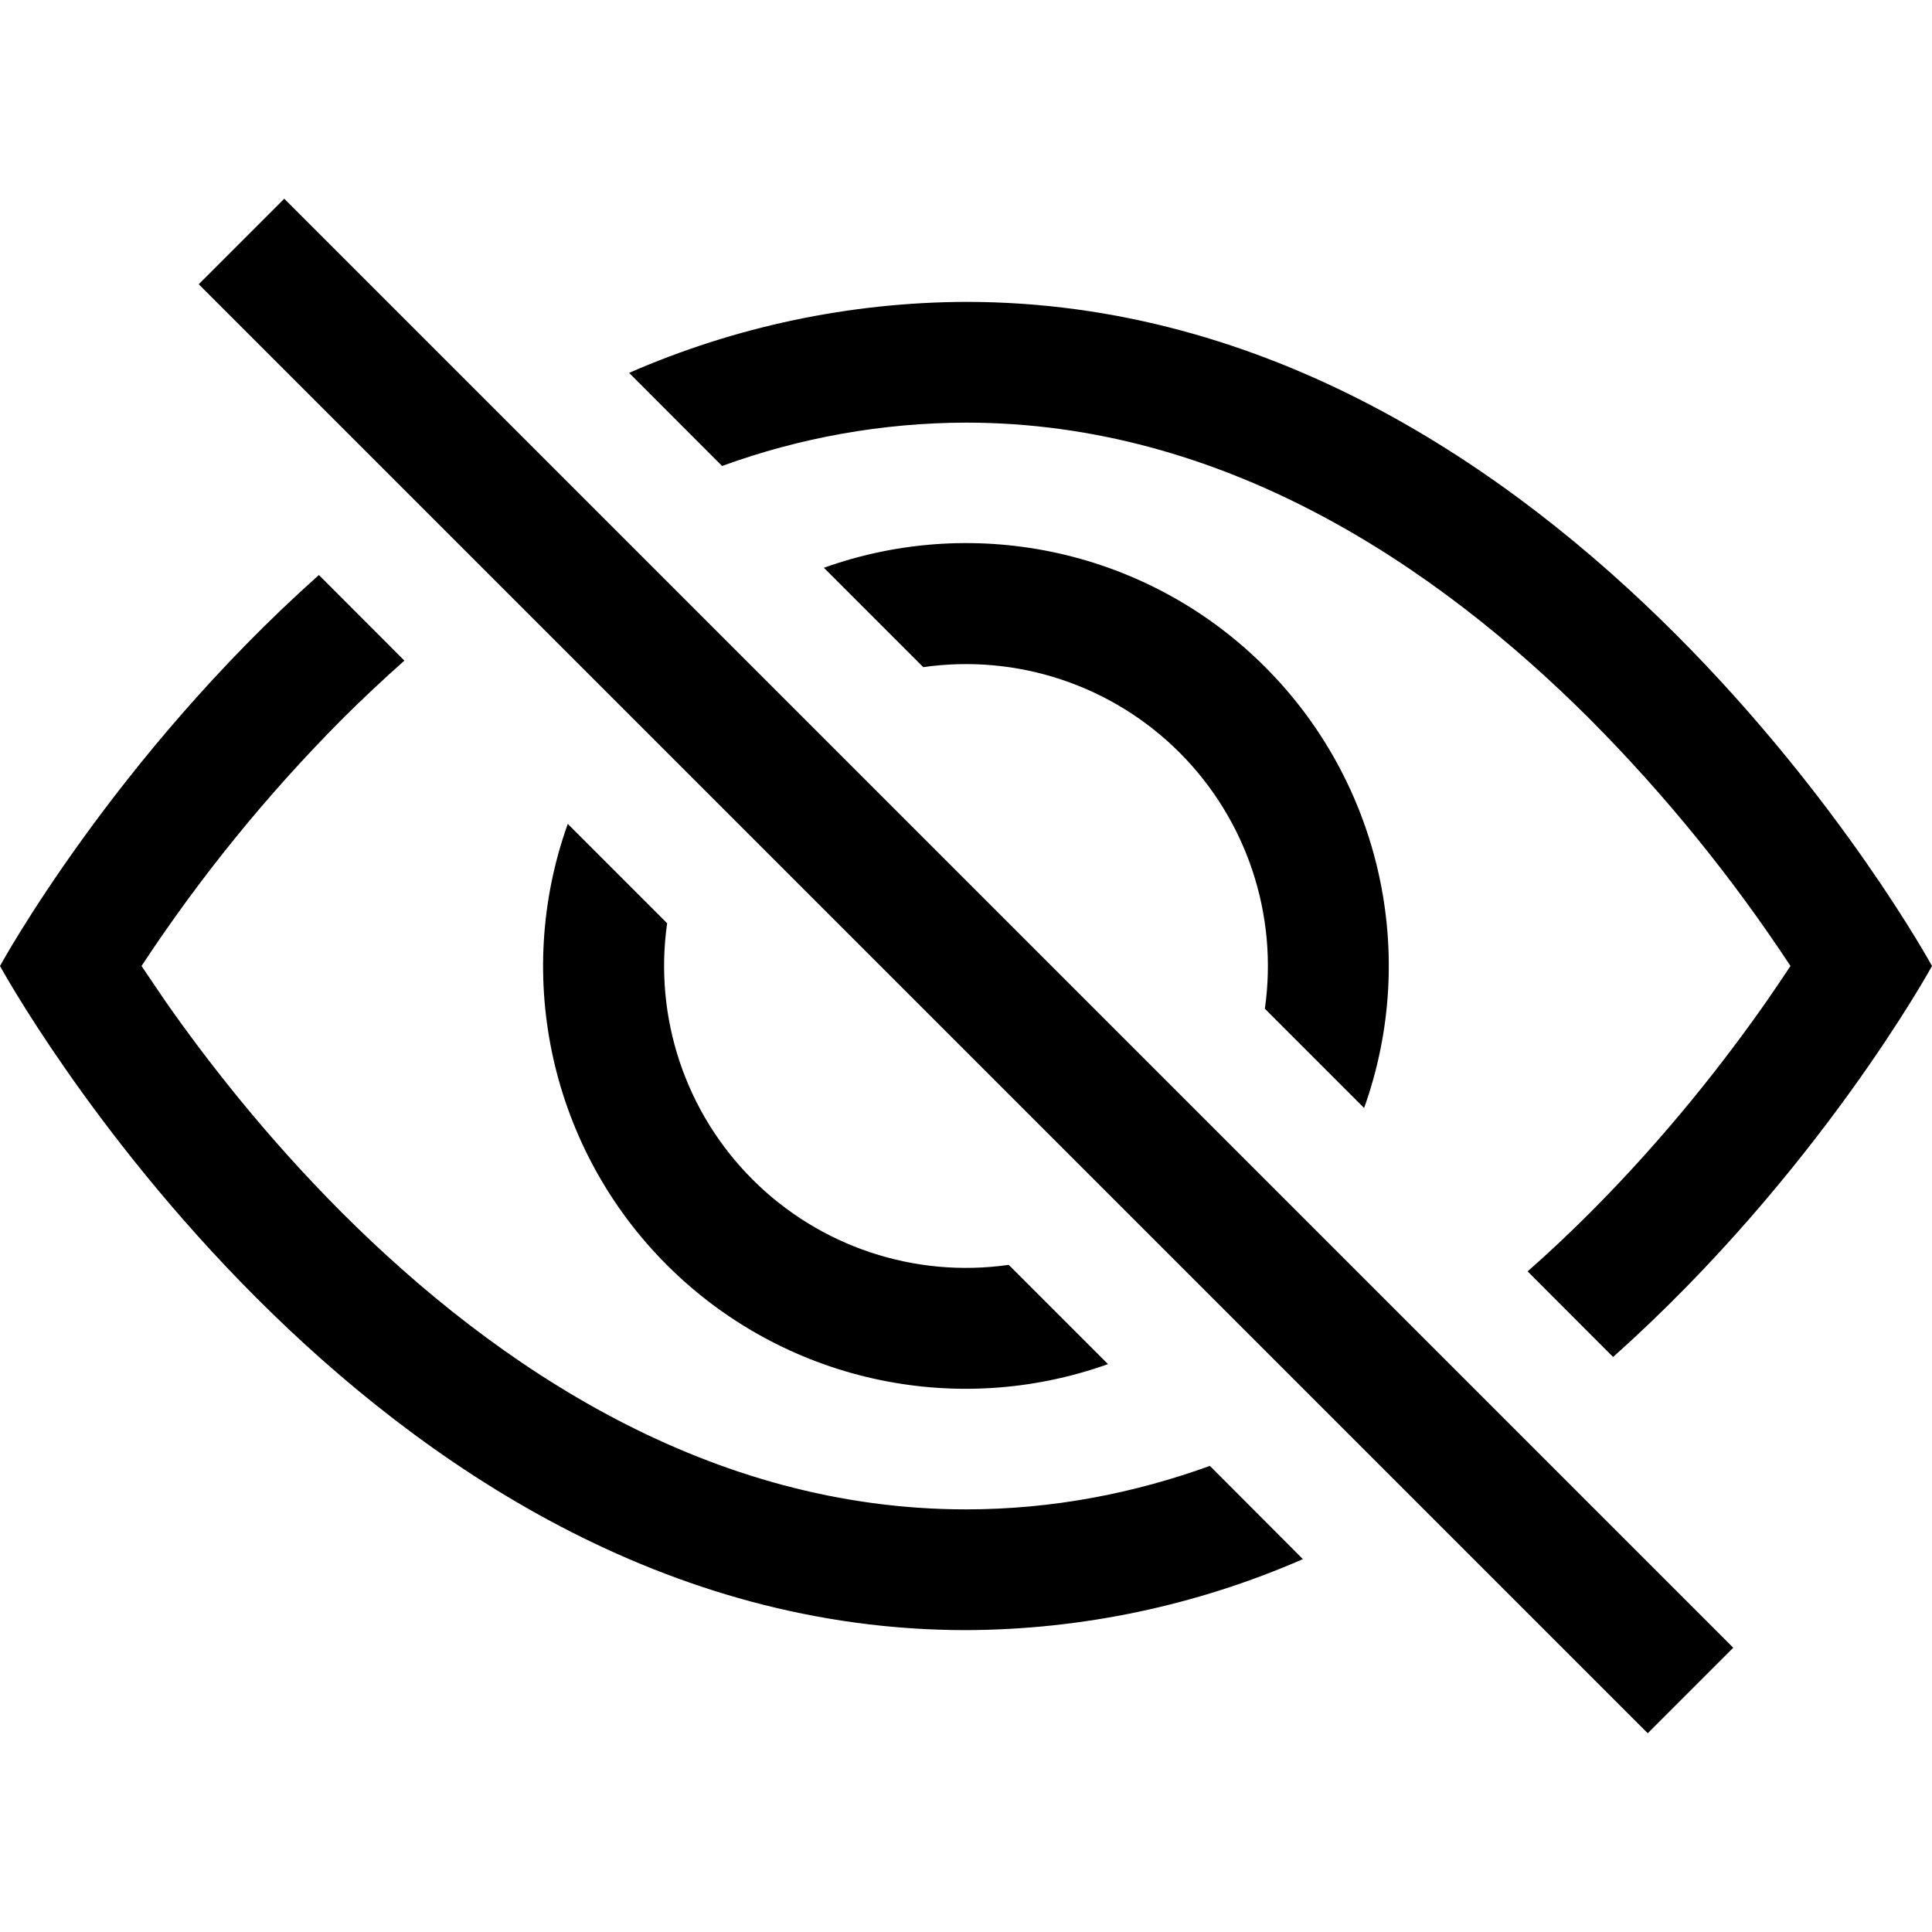
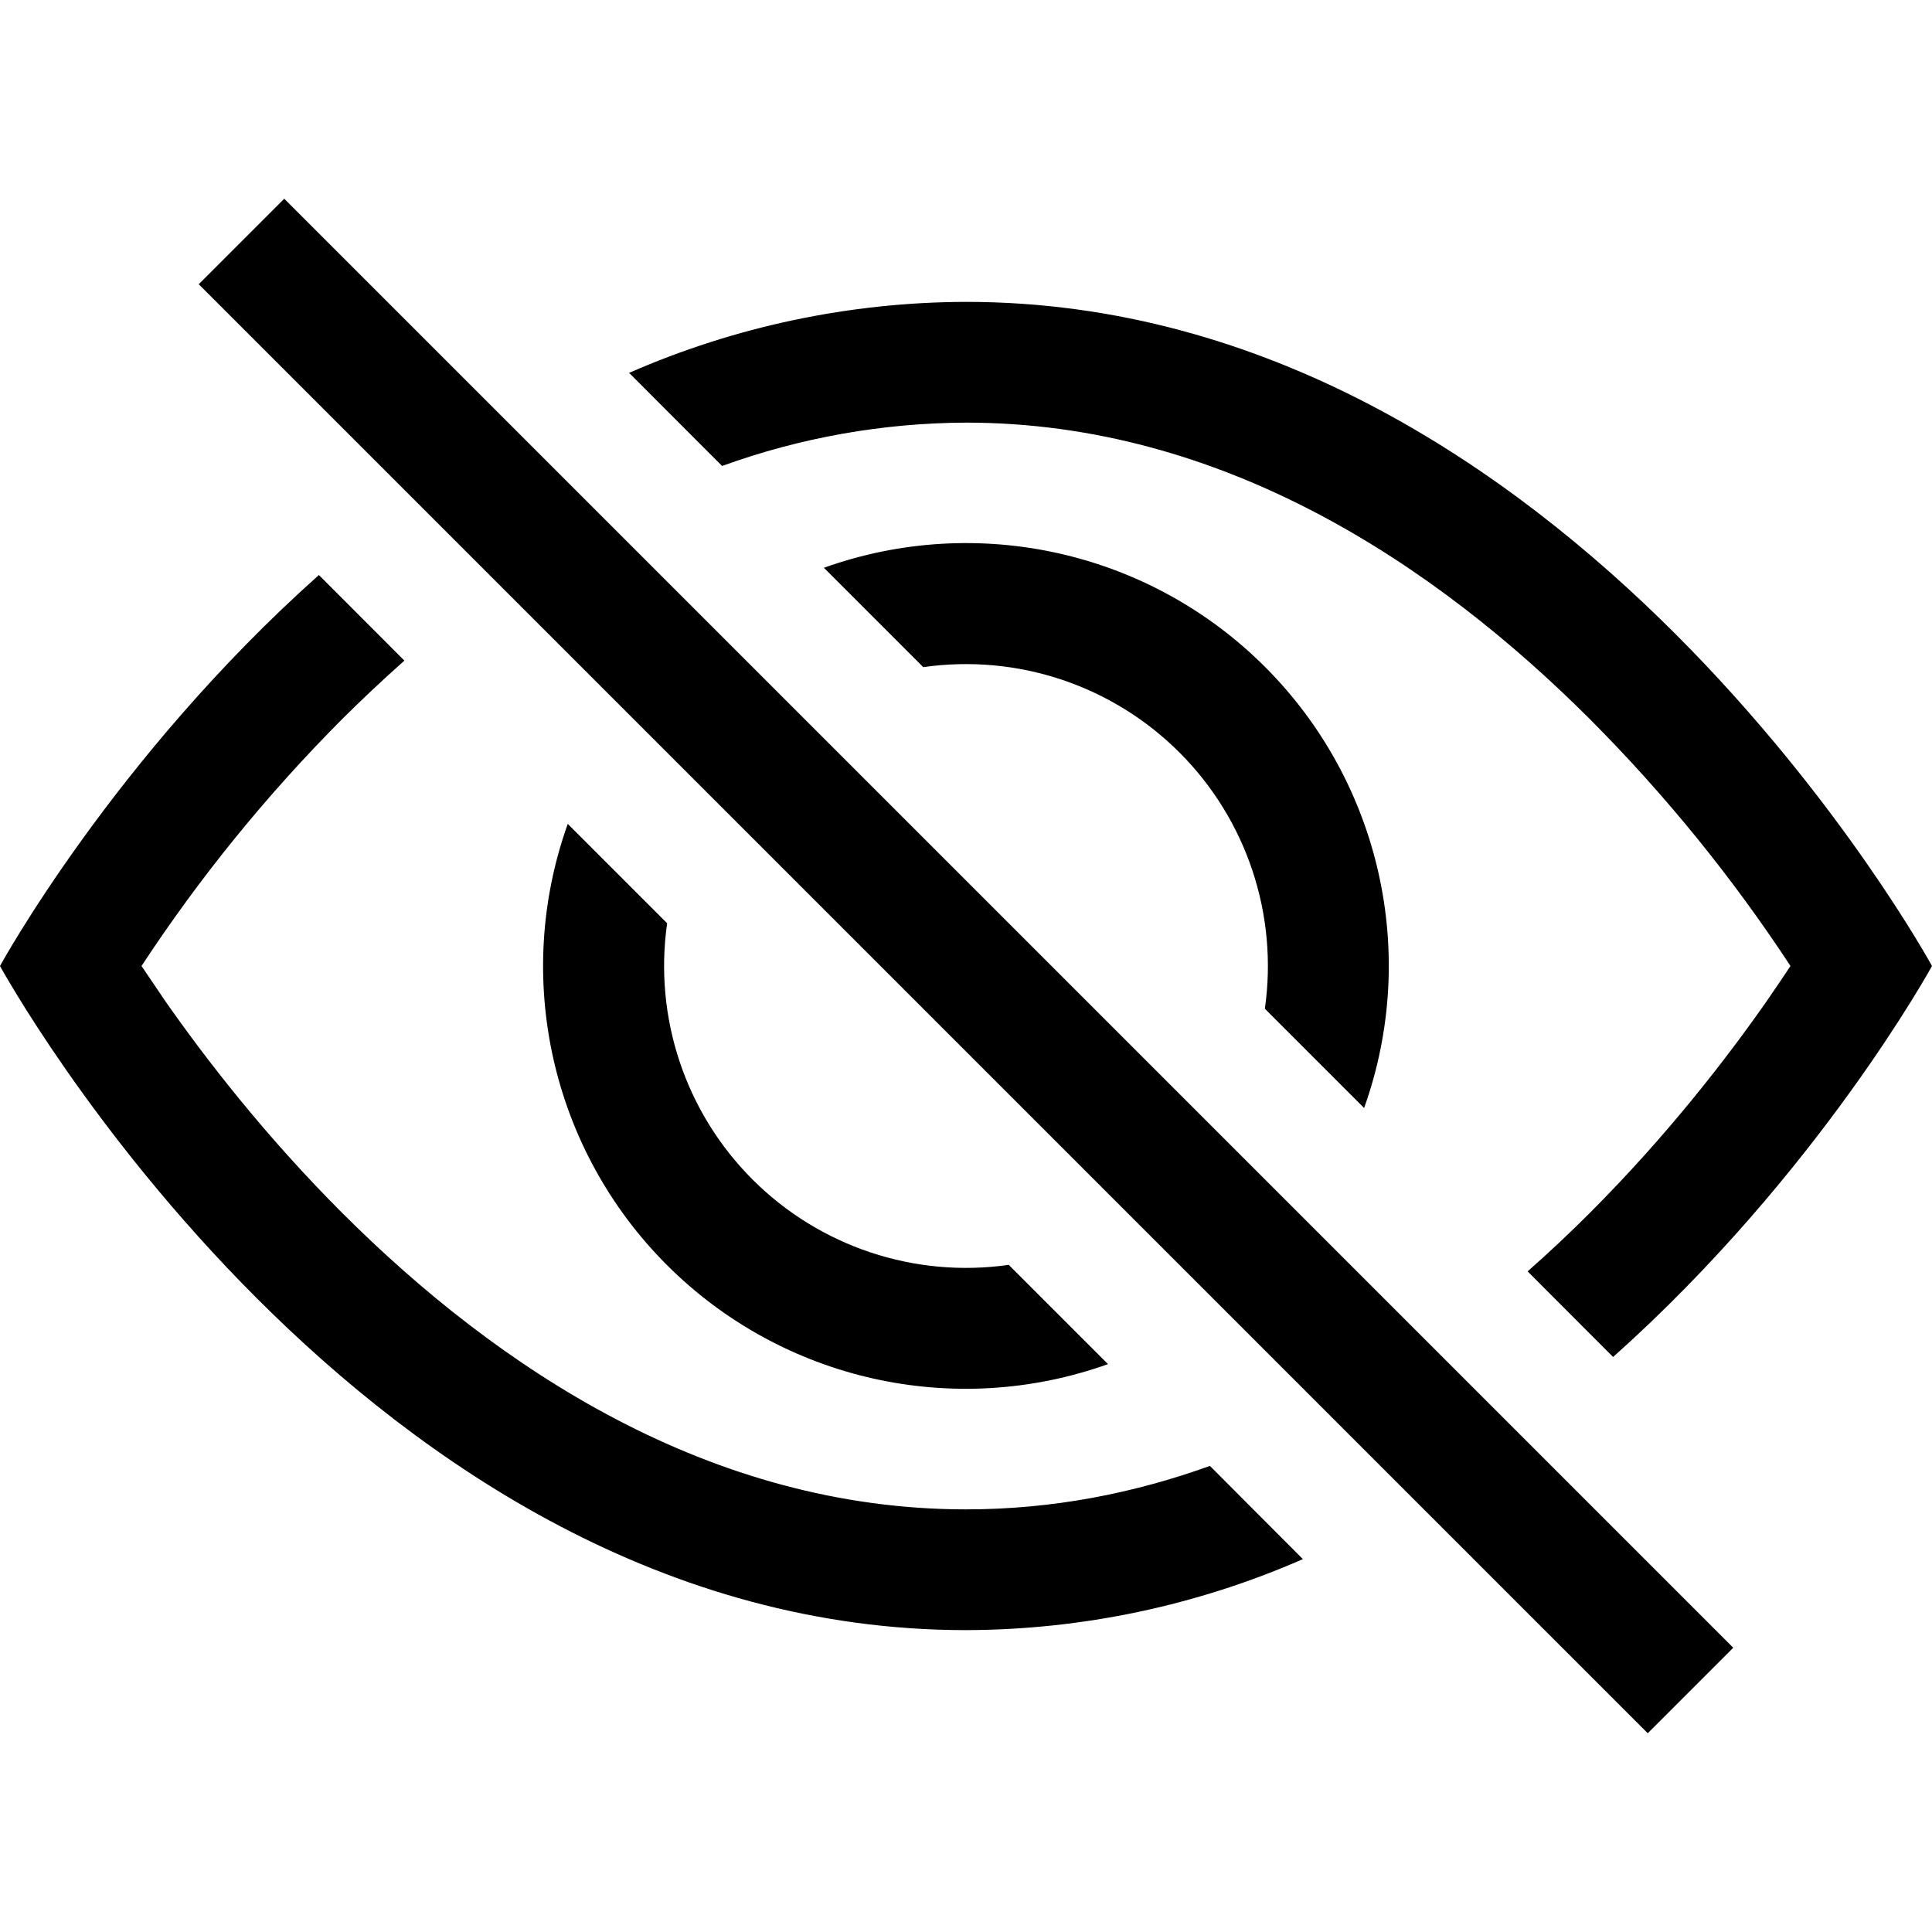
<svg xmlns="http://www.w3.org/2000/svg" width="16" height="16" fill="currentColor" class="bi bi-eye-slash" viewBox="0 0 16 16">
-   <path d="M13.359 11.238C15.06 9.72 16 8 16 8s-3-5.5-8-5.5a7.028 7.028 0 0 0-2.79.588l.77.771A5.944 5.944 0 0 1 8 3.5c2.12 0 3.879 1.168 5.168 2.457A13.134 13.134 0 0 1 14.828 8c-.058.087-.122.183-.195.288-.335.48-.83 1.12-1.465 1.755-.165.165-.337.328-.517.486z" />
+   <path d="M13.359 11.238C15.06 9.72 16 8 16 8s-3-5.5-8-5.5a7 7 0 0 0-2.79.588l.77.771A6 6 0 0 1 8 3.5c2.12 0 3.879 1.168 5.168 2.457A13 13 0 0 1 14.828 8q-.086.13-.195.288c-.335.48-.83 1.12-1.465 1.755q-.247.248-.517.486z" />
  <path d="M11.297 9.176a3.5 3.5 0 0 0-4.474-4.474l.823.823a2.5 2.5 0 0 1 2.829 2.829zm-2.943 1.299.822.822a3.5 3.5 0 0 1-4.474-4.474l.823.823a2.5 2.5 0 0 0 2.829 2.829" />
-   <path d="M3.35 5.47c-.18.16-.353.322-.518.487A13.134 13.134 0 0 0 1.172 8l.195.288c.335.48.83 1.12 1.465 1.755C4.121 11.332 5.881 12.5 8 12.5c.716 0 1.39-.133 2.02-.36l.77.772A7.029 7.029 0 0 1 8 13.5C3 13.5 0 8 0 8s.939-1.721 2.641-3.238l.708.709zm10.296 8.884-12-12 .708-.708 12 12-.708.708" />
+   <path d="M3.35 5.47q-.27.24-.518.487A13 13 0 0 0 1.172 8l.195.288c.335.48.83 1.12 1.465 1.755C4.121 11.332 5.881 12.5 8 12.5c.716 0 1.39-.133 2.02-.36l.77.772A7 7 0 0 1 8 13.5C3 13.5 0 8 0 8s.939-1.721 2.641-3.238l.708.709zm10.296 8.884-12-12 .708-.708 12 12z" />
</svg>
